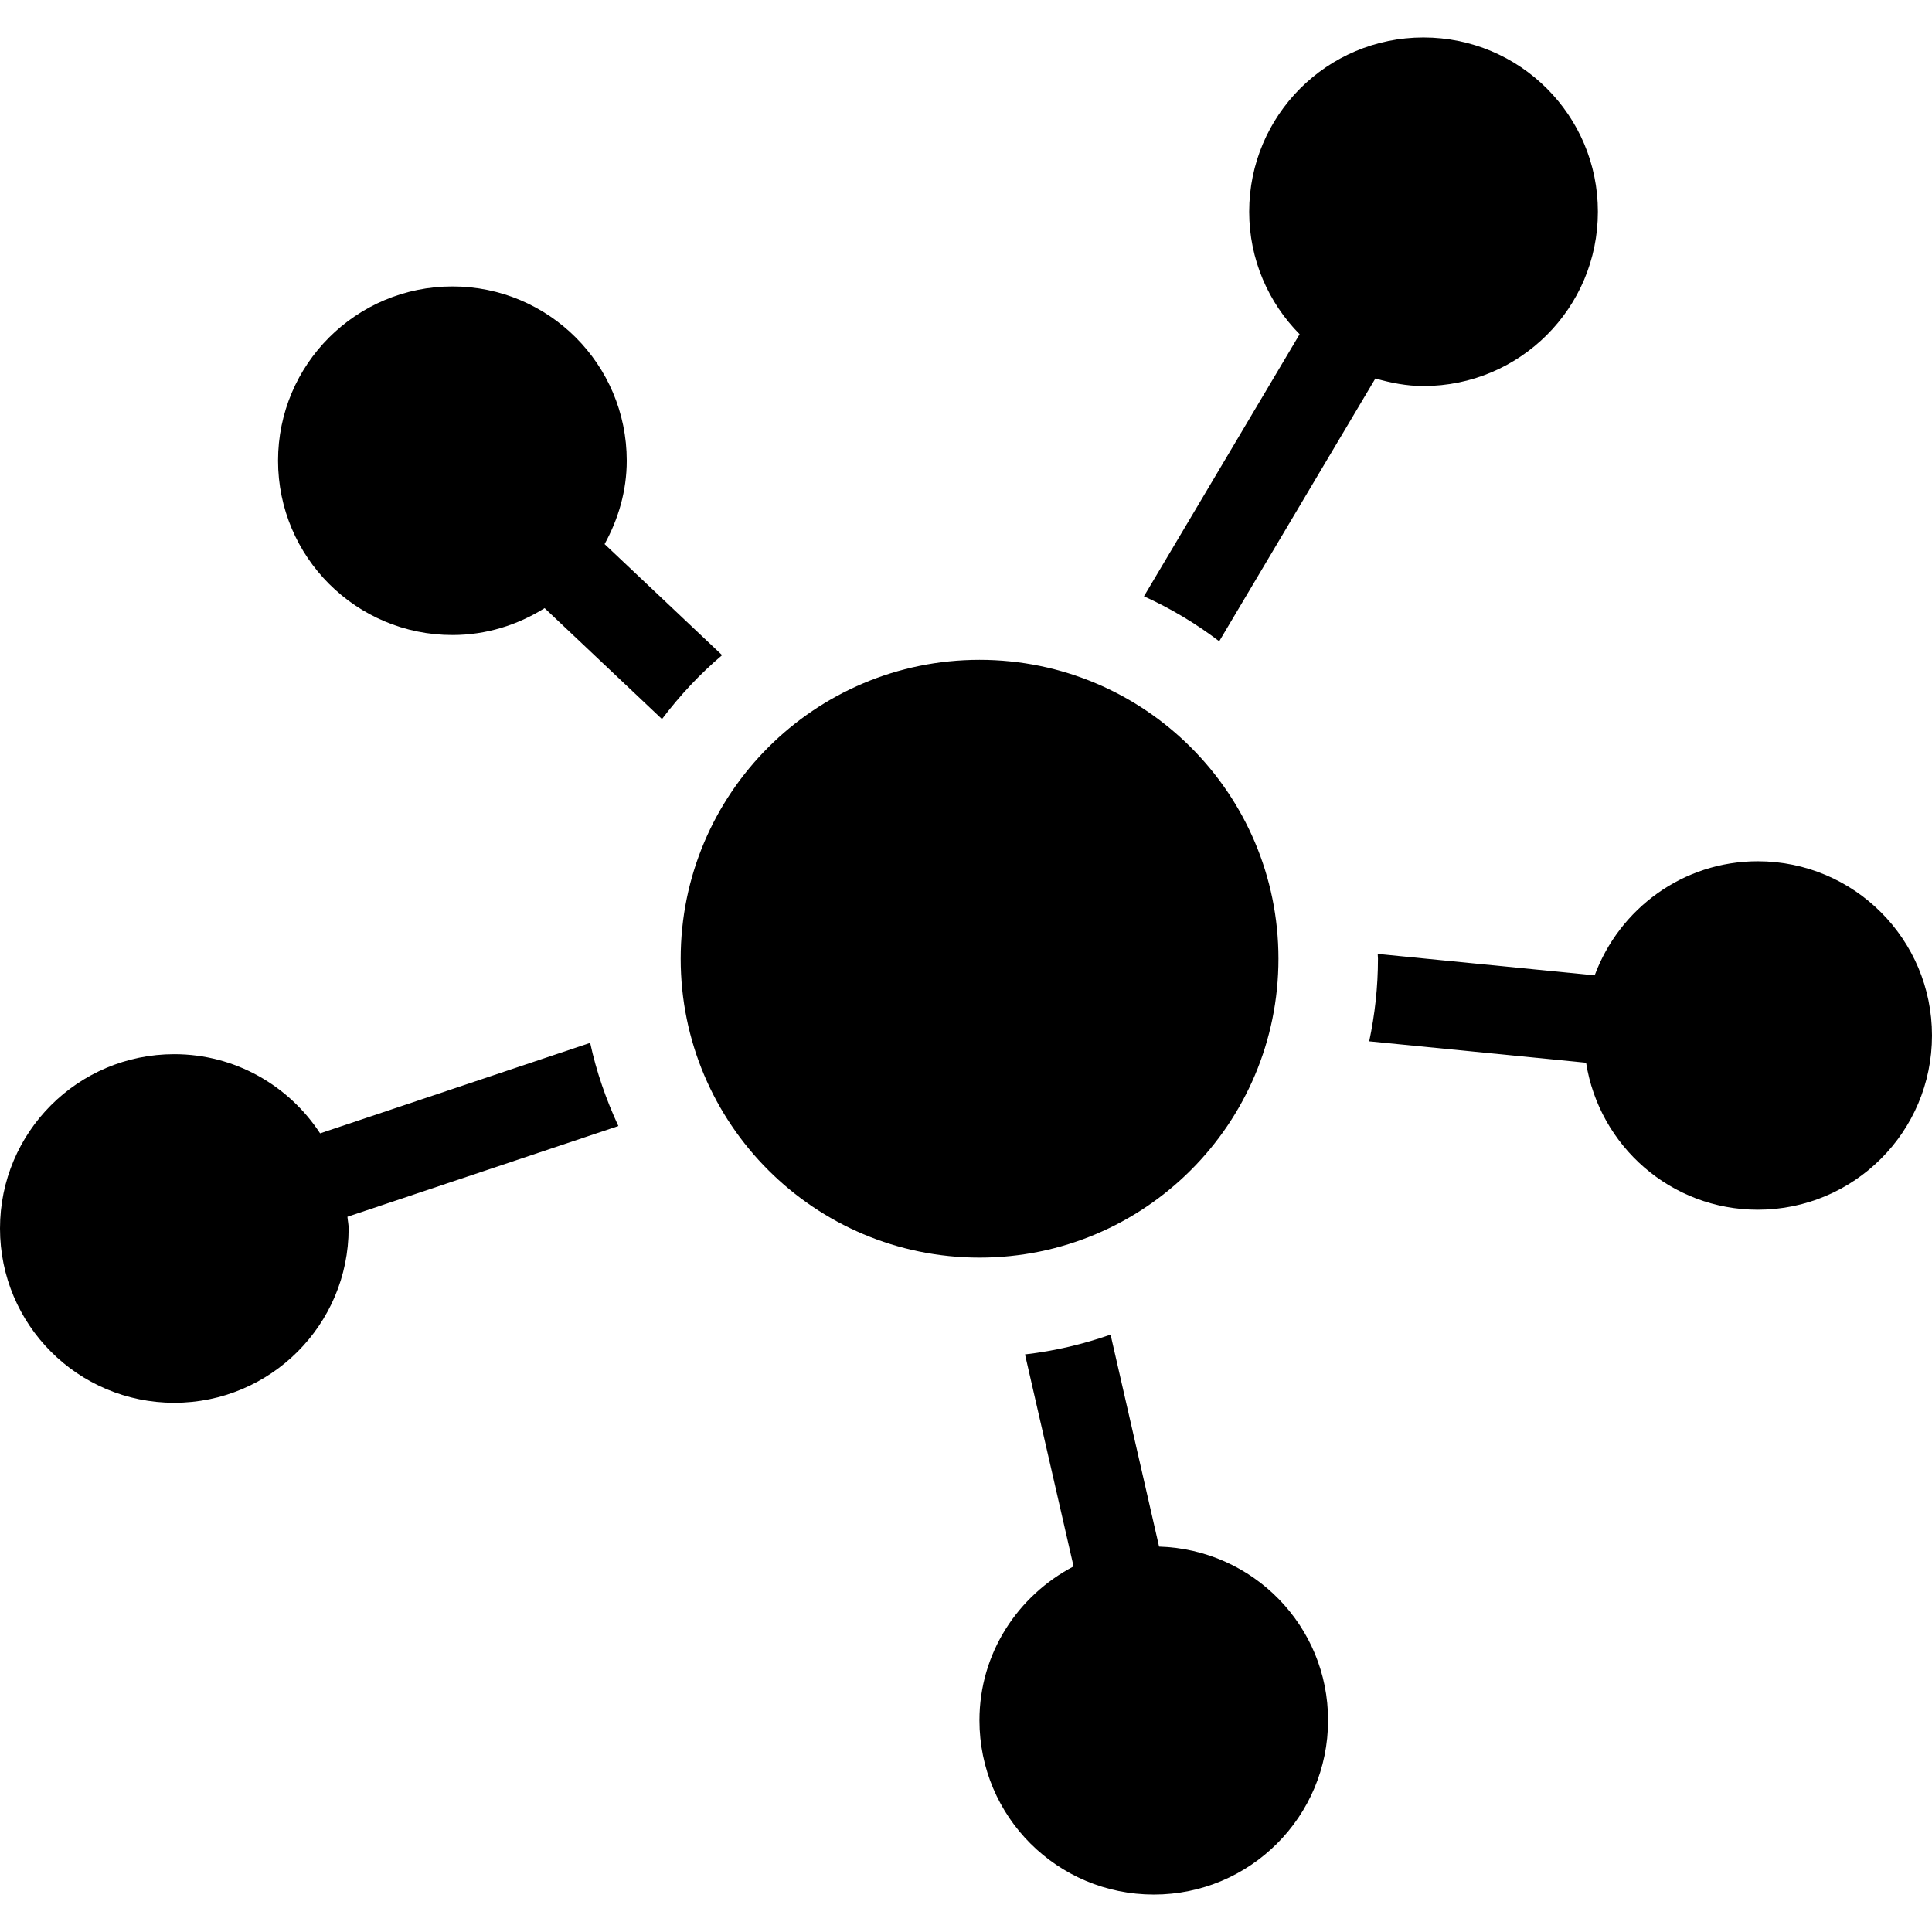
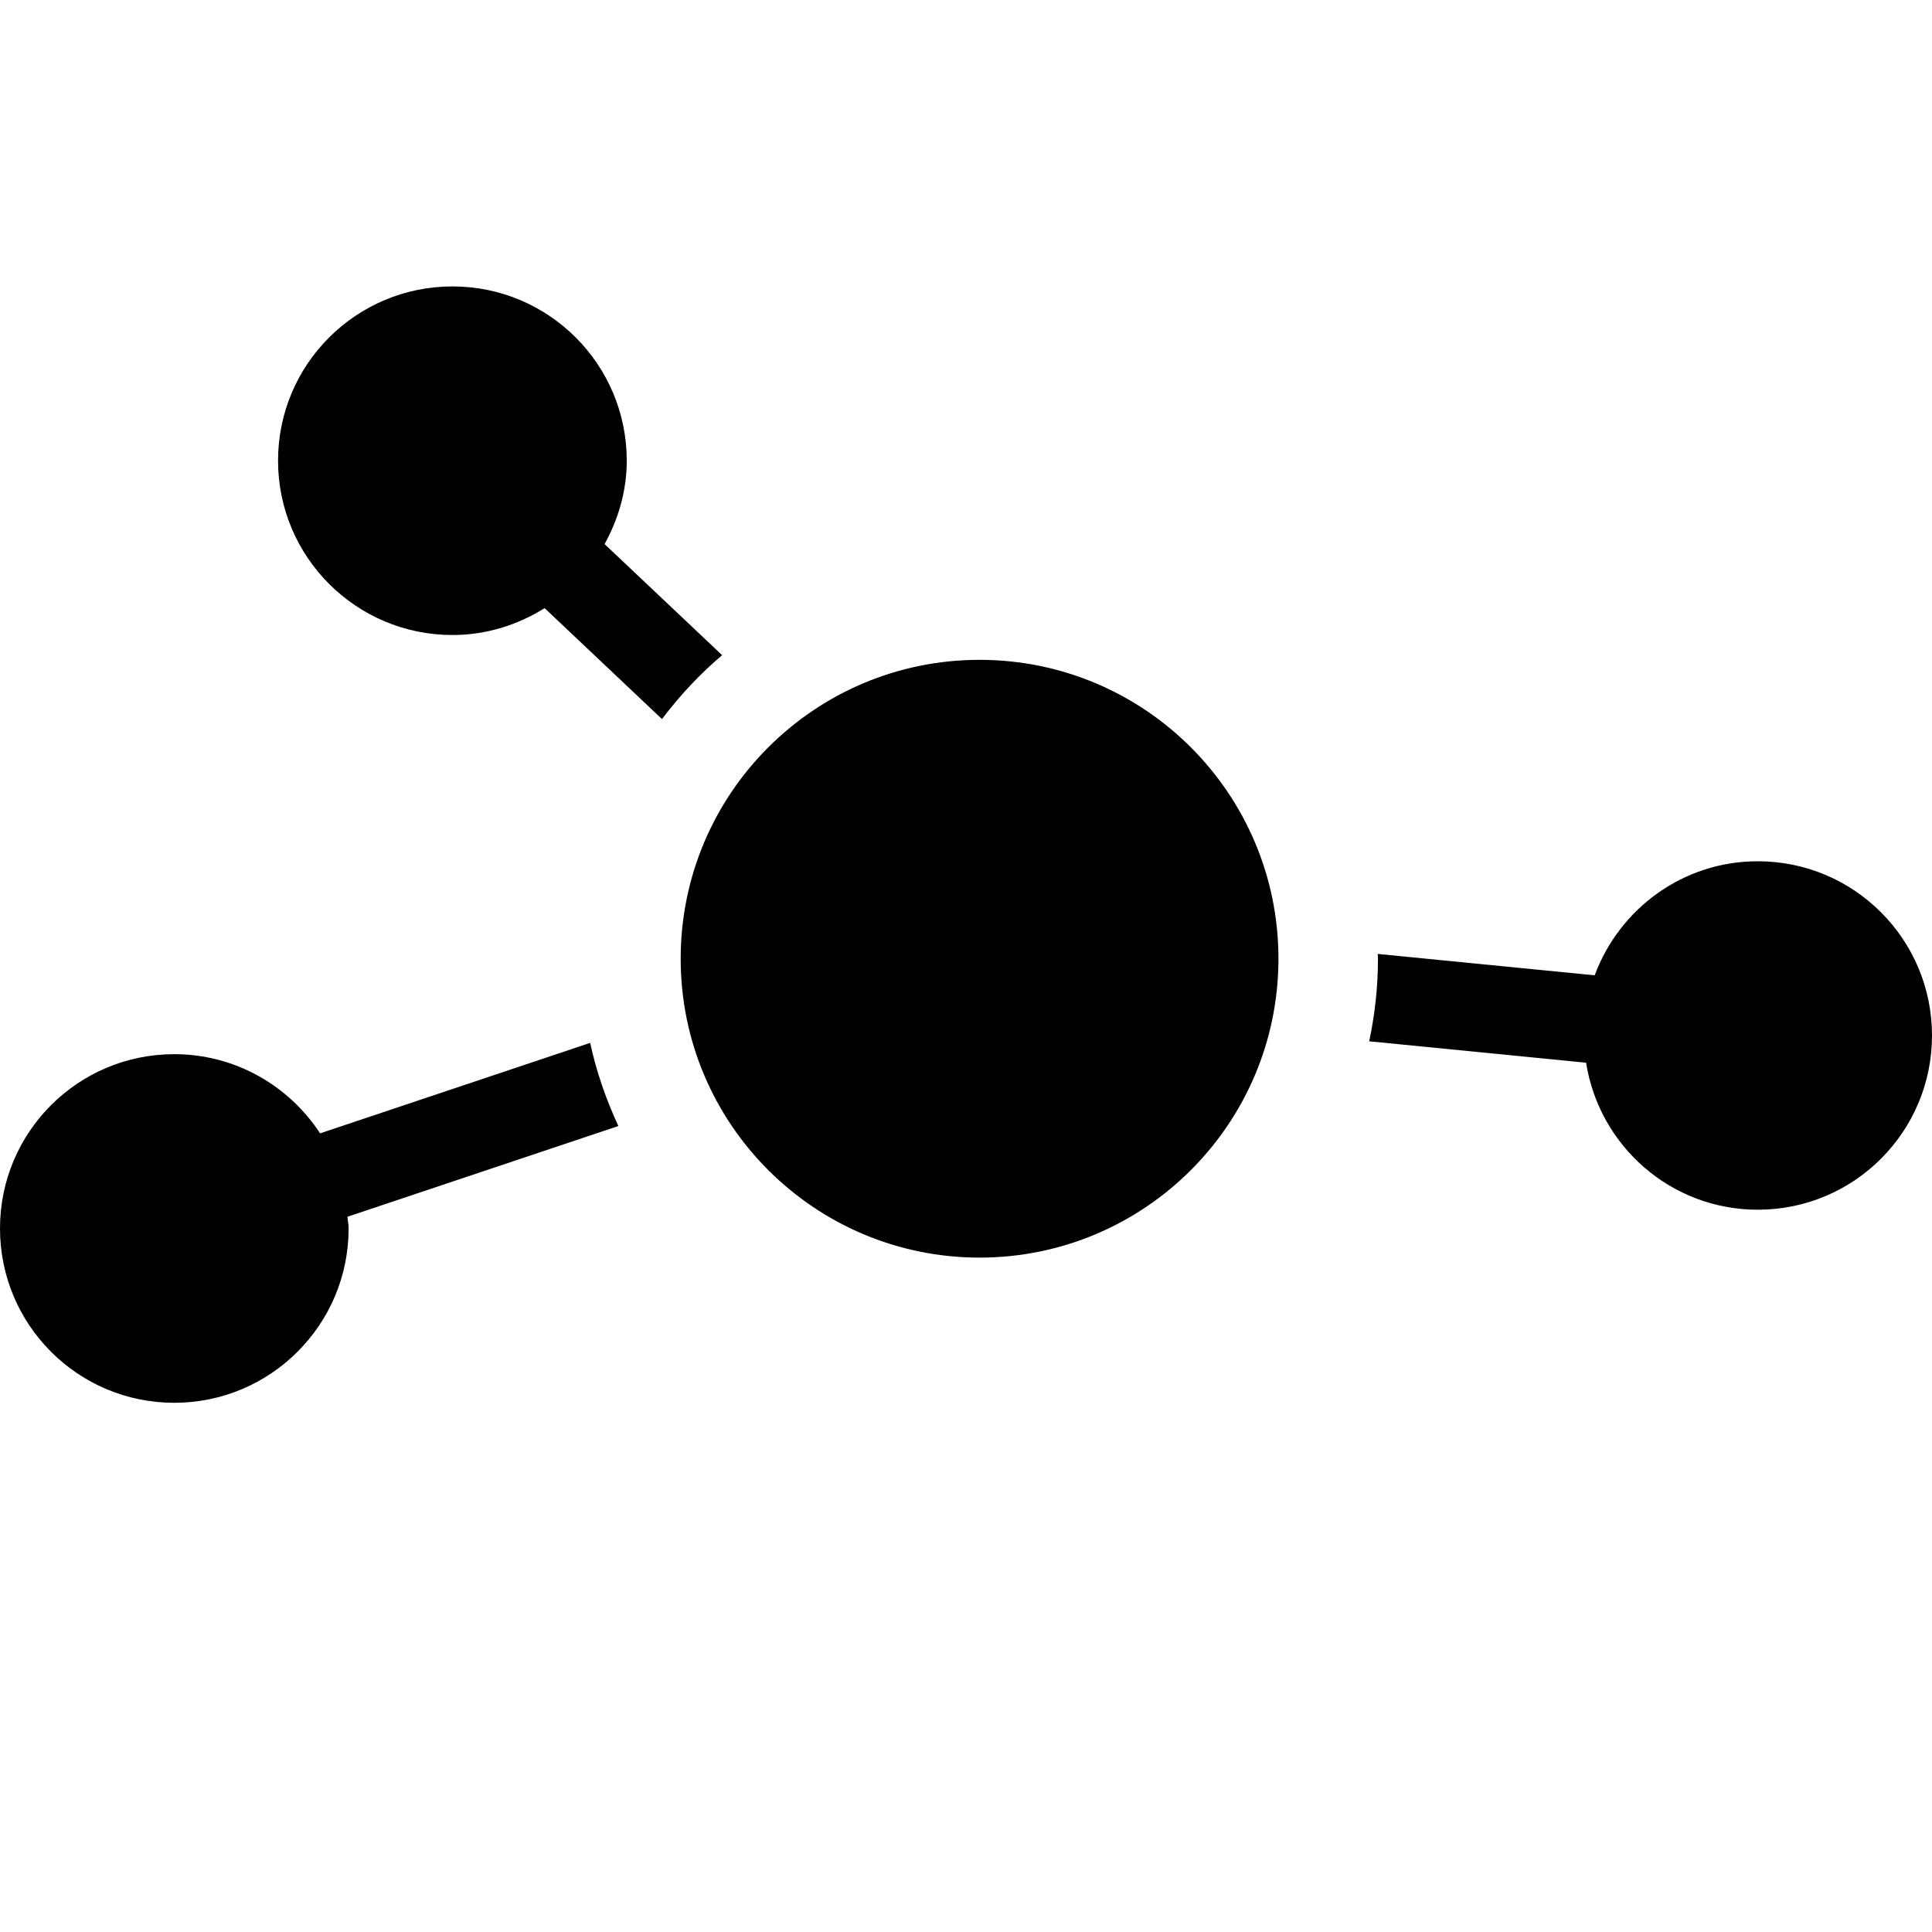
- <svg xmlns="http://www.w3.org/2000/svg" version="1.1" id="Capa_1" x="0px" y="0px" width="47px" height="47px" viewBox="0 0 47 47" style="enable-background:new 0 0 47 47;" xml:space="preserve">
+ <svg xmlns="http://www.w3.org/2000/svg" id="Capa_1" width="47px" height="47px" x="0px" y="0px" style="enable-background:new 0 0 47 47" version="1.1" viewBox="0 0 47 47" xml:space="preserve">
  <g>
    <g id="Layer_1_110_">
      <g>
        <path d="M17.567,15.938l-2.859-2.702c0.333-0.605,0.539-1.29,0.539-2.029c0-2.342-1.897-4.239-4.24-4.239     c-2.343,0-4.243,1.896-4.243,4.239c0,2.343,1.9,4.241,4.243,4.241c0.826,0,1.59-0.246,2.242-0.654l2.855,2.699     C16.536,16.922,17.023,16.399,17.567,15.938z" />
-         <path d="M29.66,15.6l3.799-6.393c0.374,0.107,0.762,0.184,1.169,0.184c2.347,0,4.244-1.898,4.244-4.241     c0-2.342-1.897-4.239-4.244-4.239c-2.343,0-4.239,1.896-4.239,4.239c0,1.163,0.469,2.214,1.227,2.981l-3.787,6.375     C28.48,14.801,29.094,15.169,29.66,15.6z" />
        <path d="M42.762,20.952c-1.824,0-3.369,1.159-3.968,2.775l-5.278-0.521c0,0.04,0.006,0.078,0.006,0.117     c0,0.688-0.076,1.36-0.213,2.009l5.276,0.521c0.319,2.024,2.062,3.576,4.177,3.576c2.342,0,4.238-1.896,4.238-4.238     C47,22.85,45.104,20.952,42.762,20.952z" />
-         <path d="M28.197,37.624l-1.18-5.156c-0.666,0.232-1.359,0.398-2.082,0.481l1.182,5.157c-1.355,0.709-2.29,2.11-2.29,3.746     c0,2.342,1.896,4.237,4.243,4.237c2.342,0,4.238-1.896,4.238-4.237C32.311,39.553,30.479,37.692,28.197,37.624z" />
        <path d="M14.357,25.37l-6.57,2.201c-0.758-1.158-2.063-1.926-3.548-1.926C1.896,25.645,0,27.542,0,29.884     c0,2.345,1.896,4.242,4.239,4.242c2.341,0,4.242-1.897,4.242-4.242c0-0.098-0.021-0.188-0.029-0.284l6.591-2.207     C14.746,26.752,14.51,26.077,14.357,25.37z" />
        <circle cx="23.83" cy="23.323" r="7.271" />
      </g>
    </g>
  </g>
-   <g>
- </g>
-   <g>
- </g>
-   <g>
- </g>
-   <g>
- </g>
-   <g>
- </g>
-   <g>
- </g>
-   <g>
- </g>
-   <g>
- </g>
-   <g>
- </g>
-   <g>
- </g>
-   <g>
- </g>
-   <g>
- </g>
-   <g>
- </g>
-   <g>
- </g>
-   <g>
- </g>
+   <g />
+   <g />
+   <g />
+   <g />
+   <g />
+   <g />
+   <g />
+   <g />
+   <g />
+   <g />
+   <g />
+   <g />
+   <g />
+   <g />
+   <g />
</svg>
